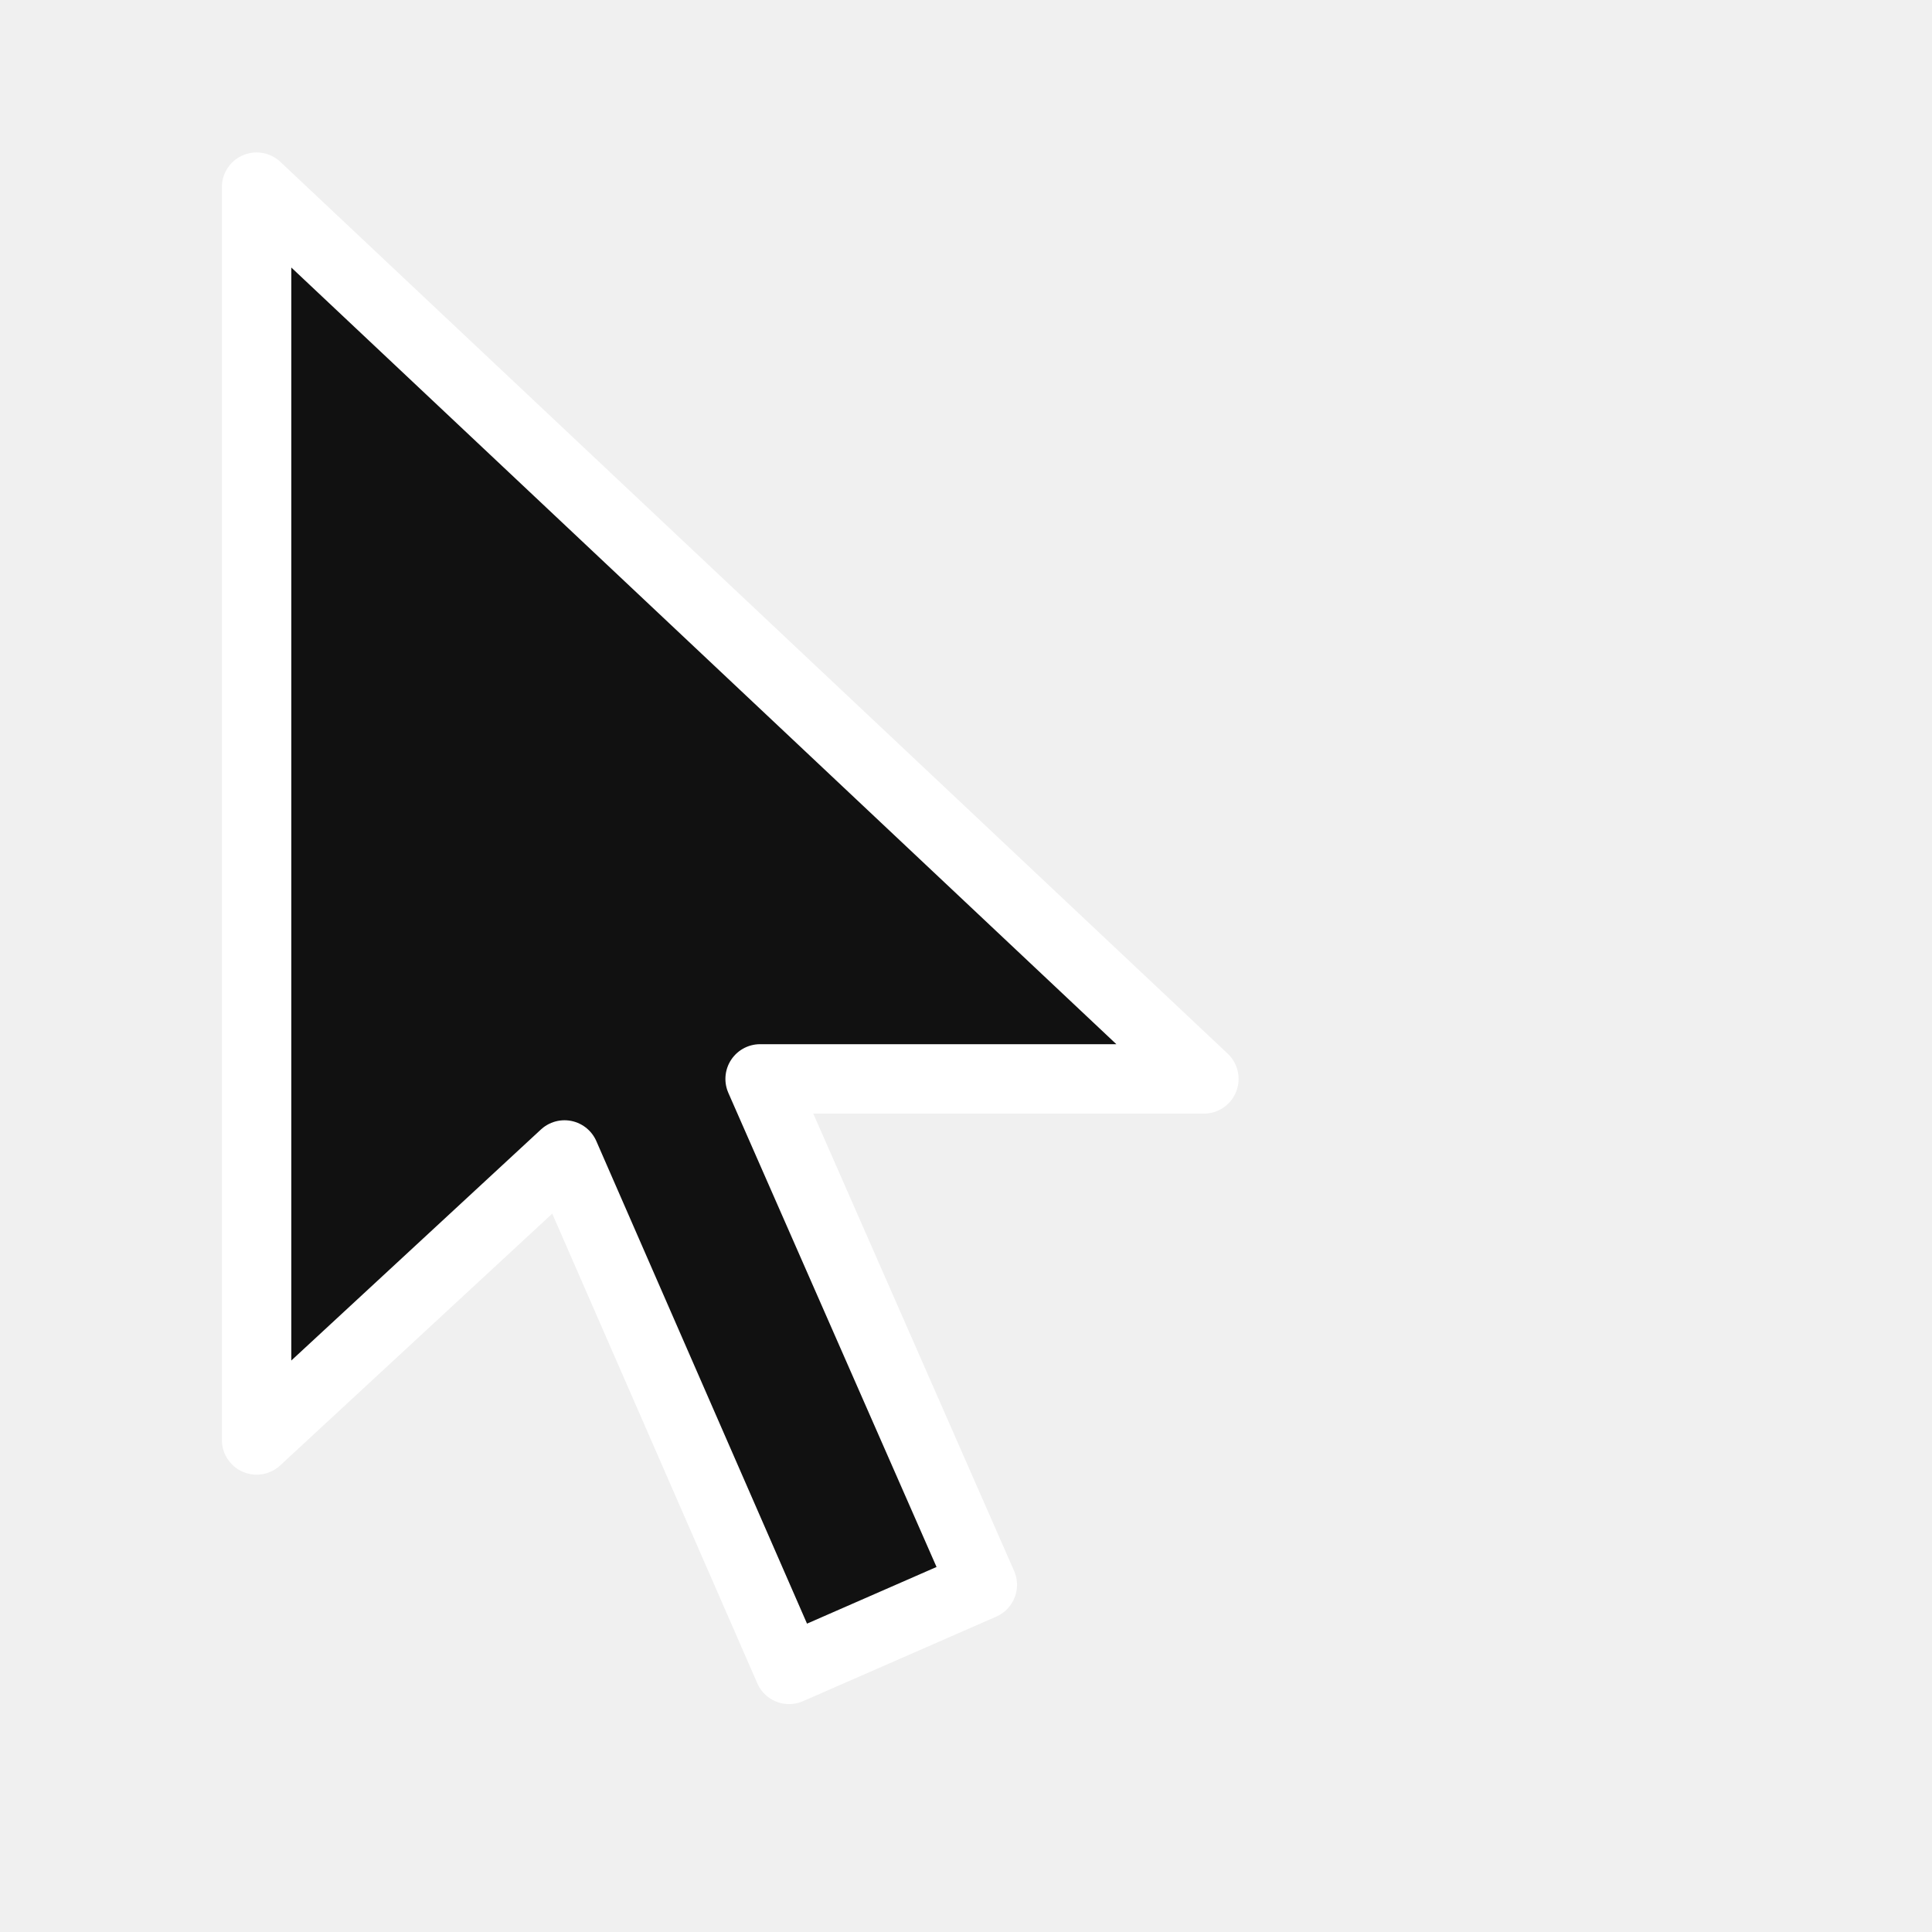
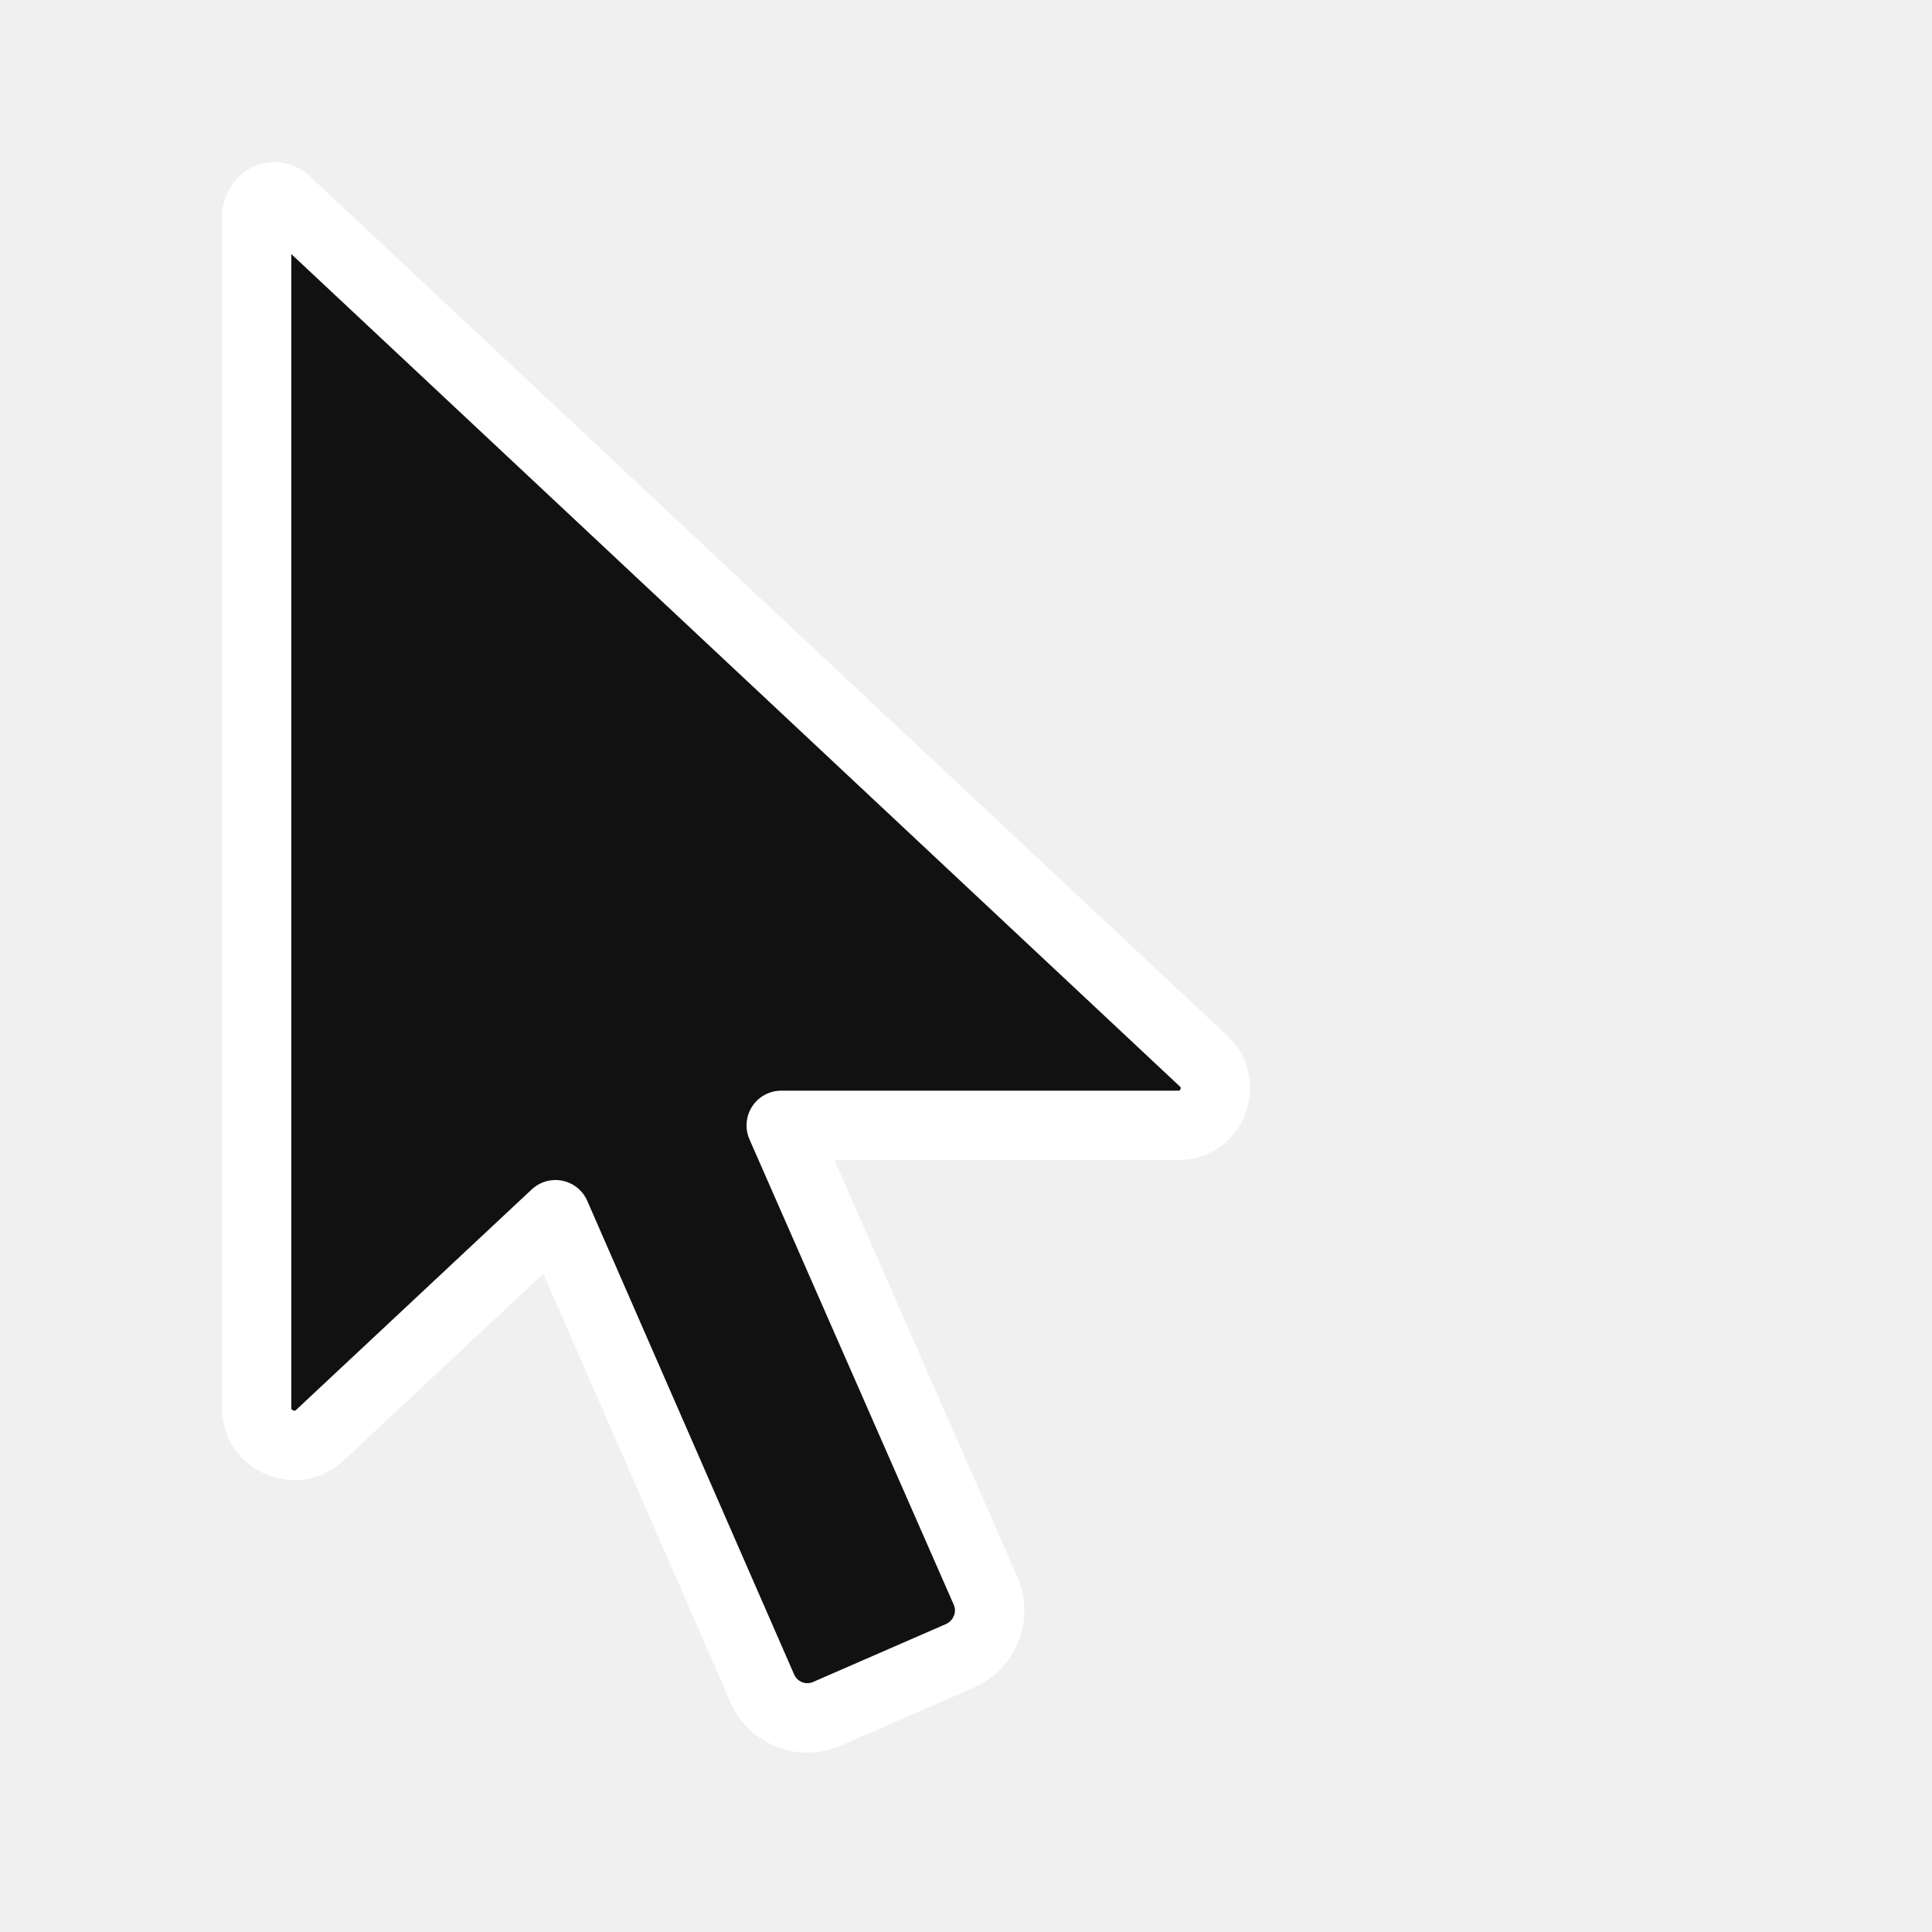
<svg xmlns="http://www.w3.org/2000/svg" width="24" height="24" viewBox="0 0 32 32">
-   <path d="M4.25 3.1v20.75l5.1-4.72 3.72 8.52 3.2-1.4-3.68-8.38h7.35L4.25 3.1Z" fill="#111111" stroke="#ffffff" stroke-width="1.15" stroke-linejoin="round" />
+   <path d="M4.75 3.35c-.2-.2-.5-.05-.5.27v19.7c0 .55.67.82 1.05.45l3.9-3.65 3.42 7.83c.18.43.67.62 1.09.43l2.18-.95c.42-.18.62-.67.43-1.09l-3.38-7.7h6.58c.55 0 .82-.68.42-1.06L4.75 3.35Z" fill="#111111" stroke="#ffffff" stroke-width="1.15" stroke-linejoin="round" />
</svg>
